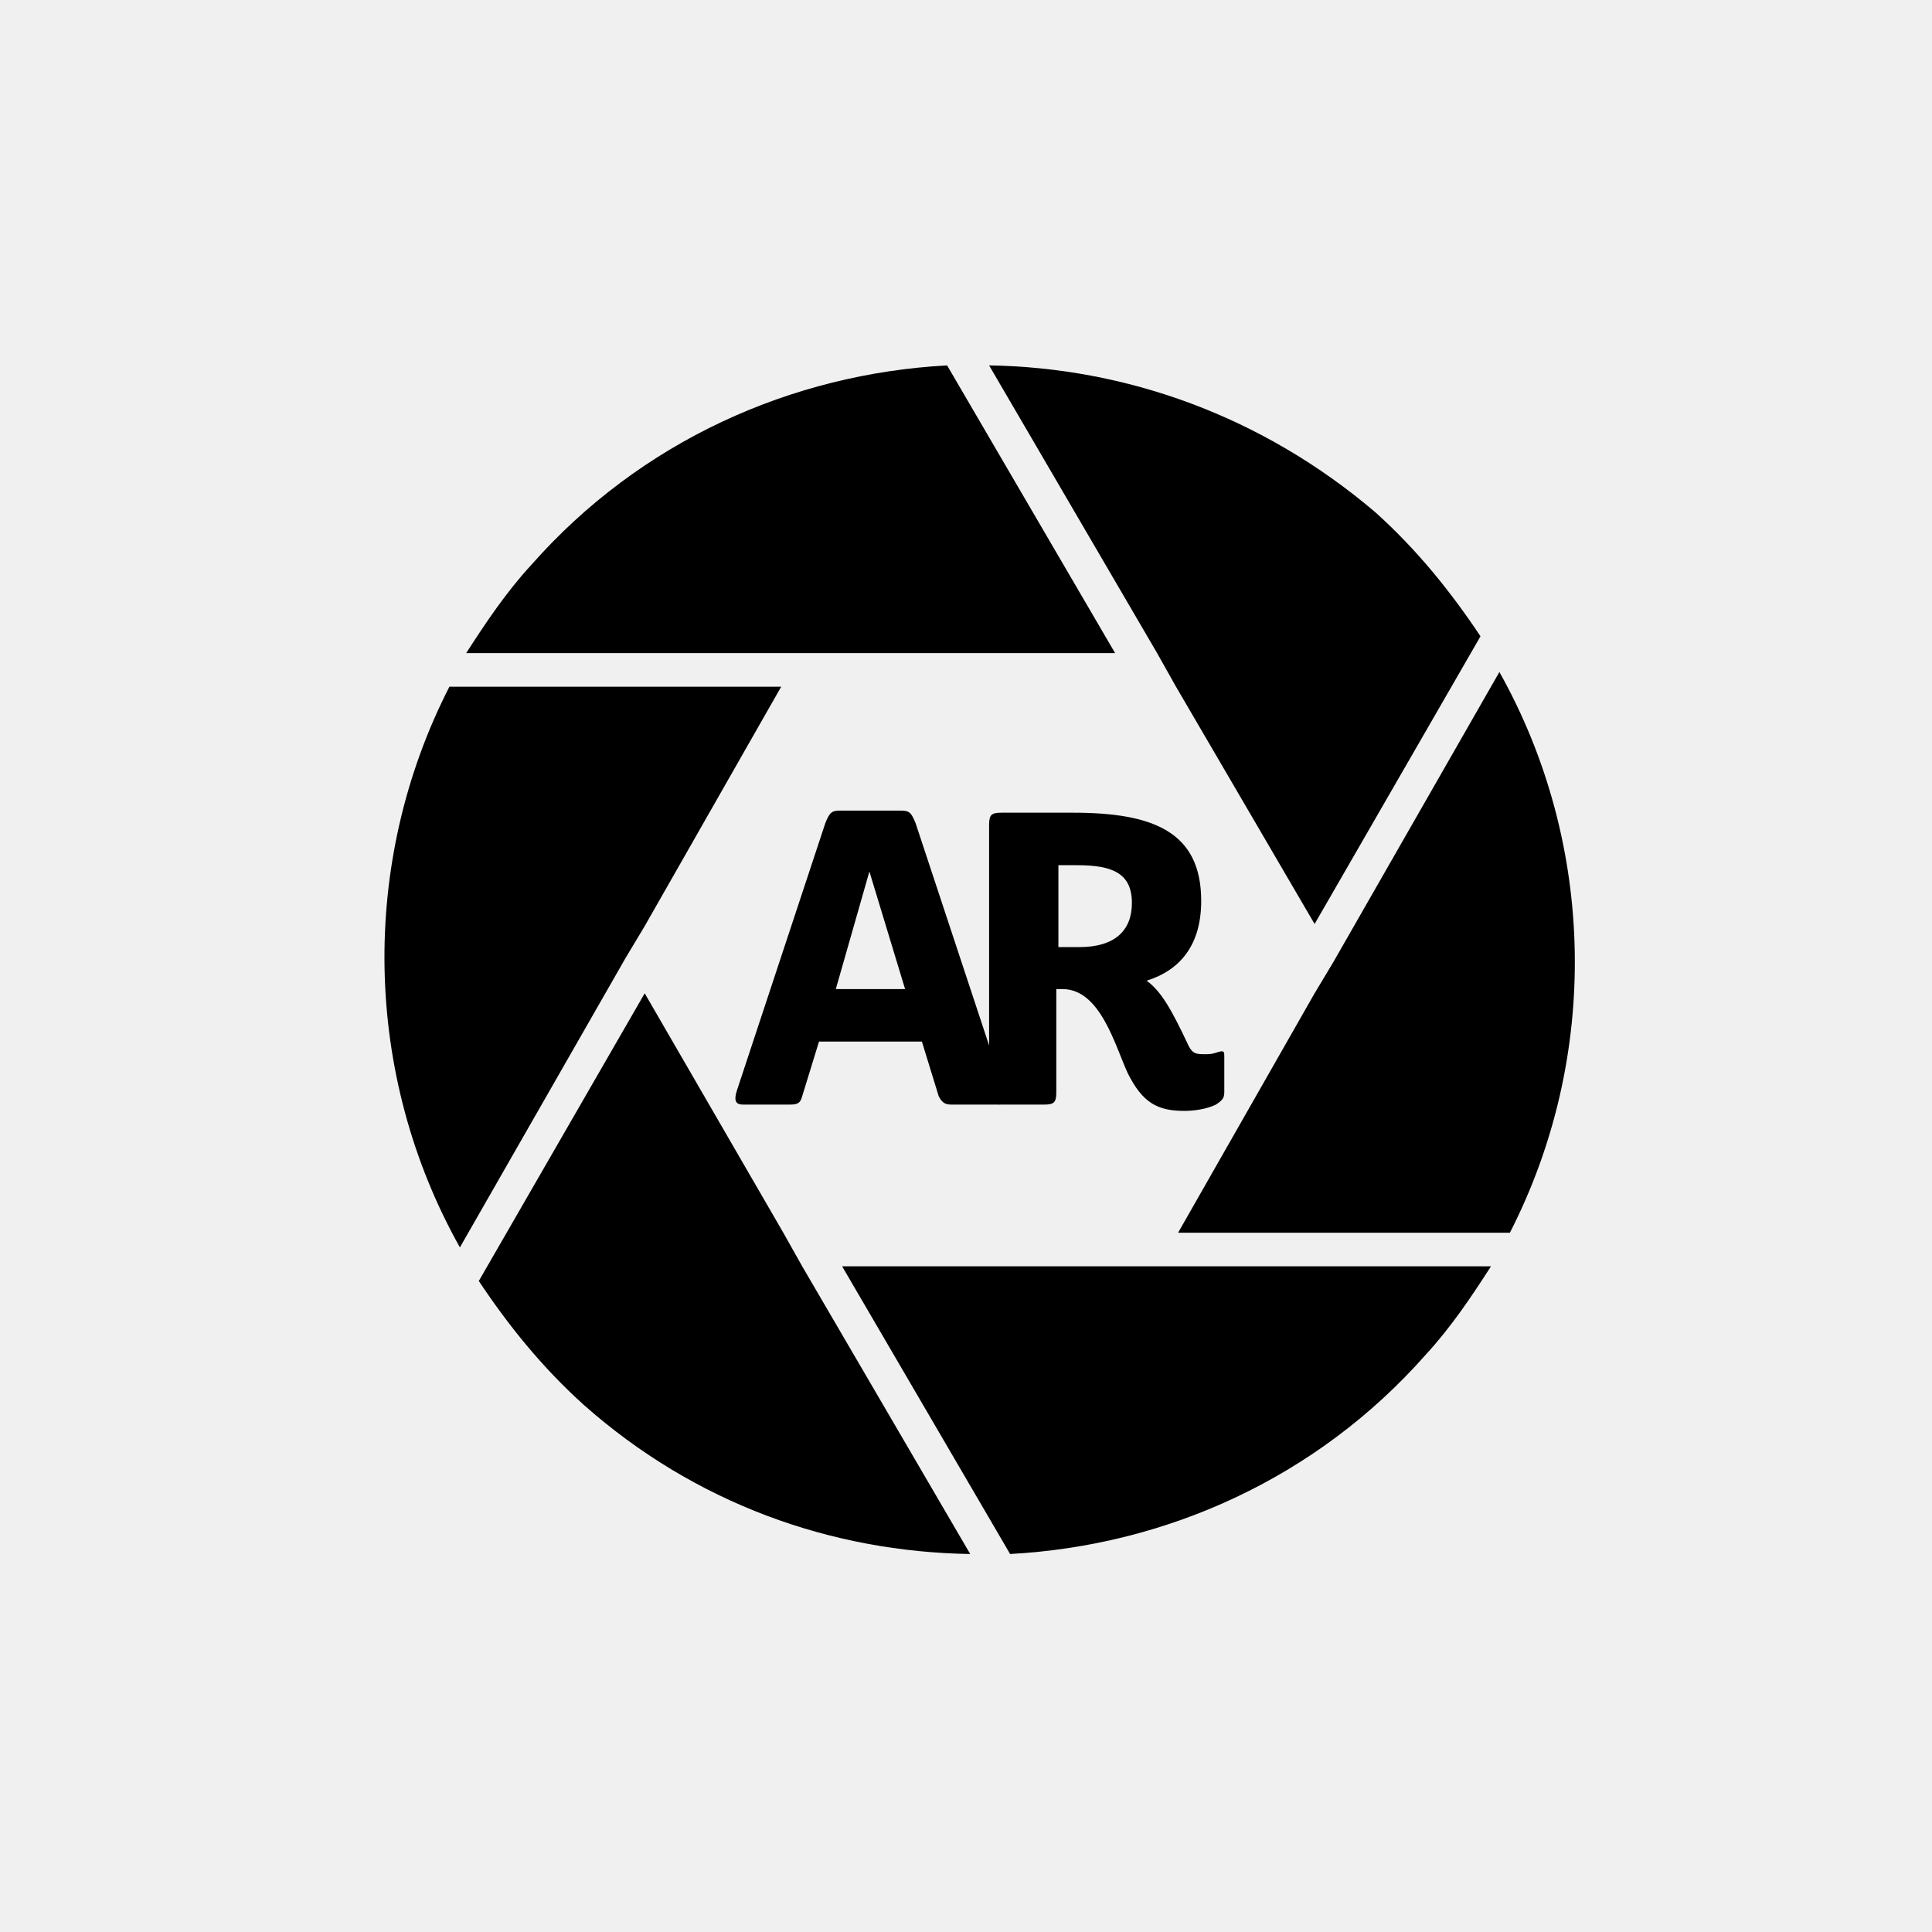
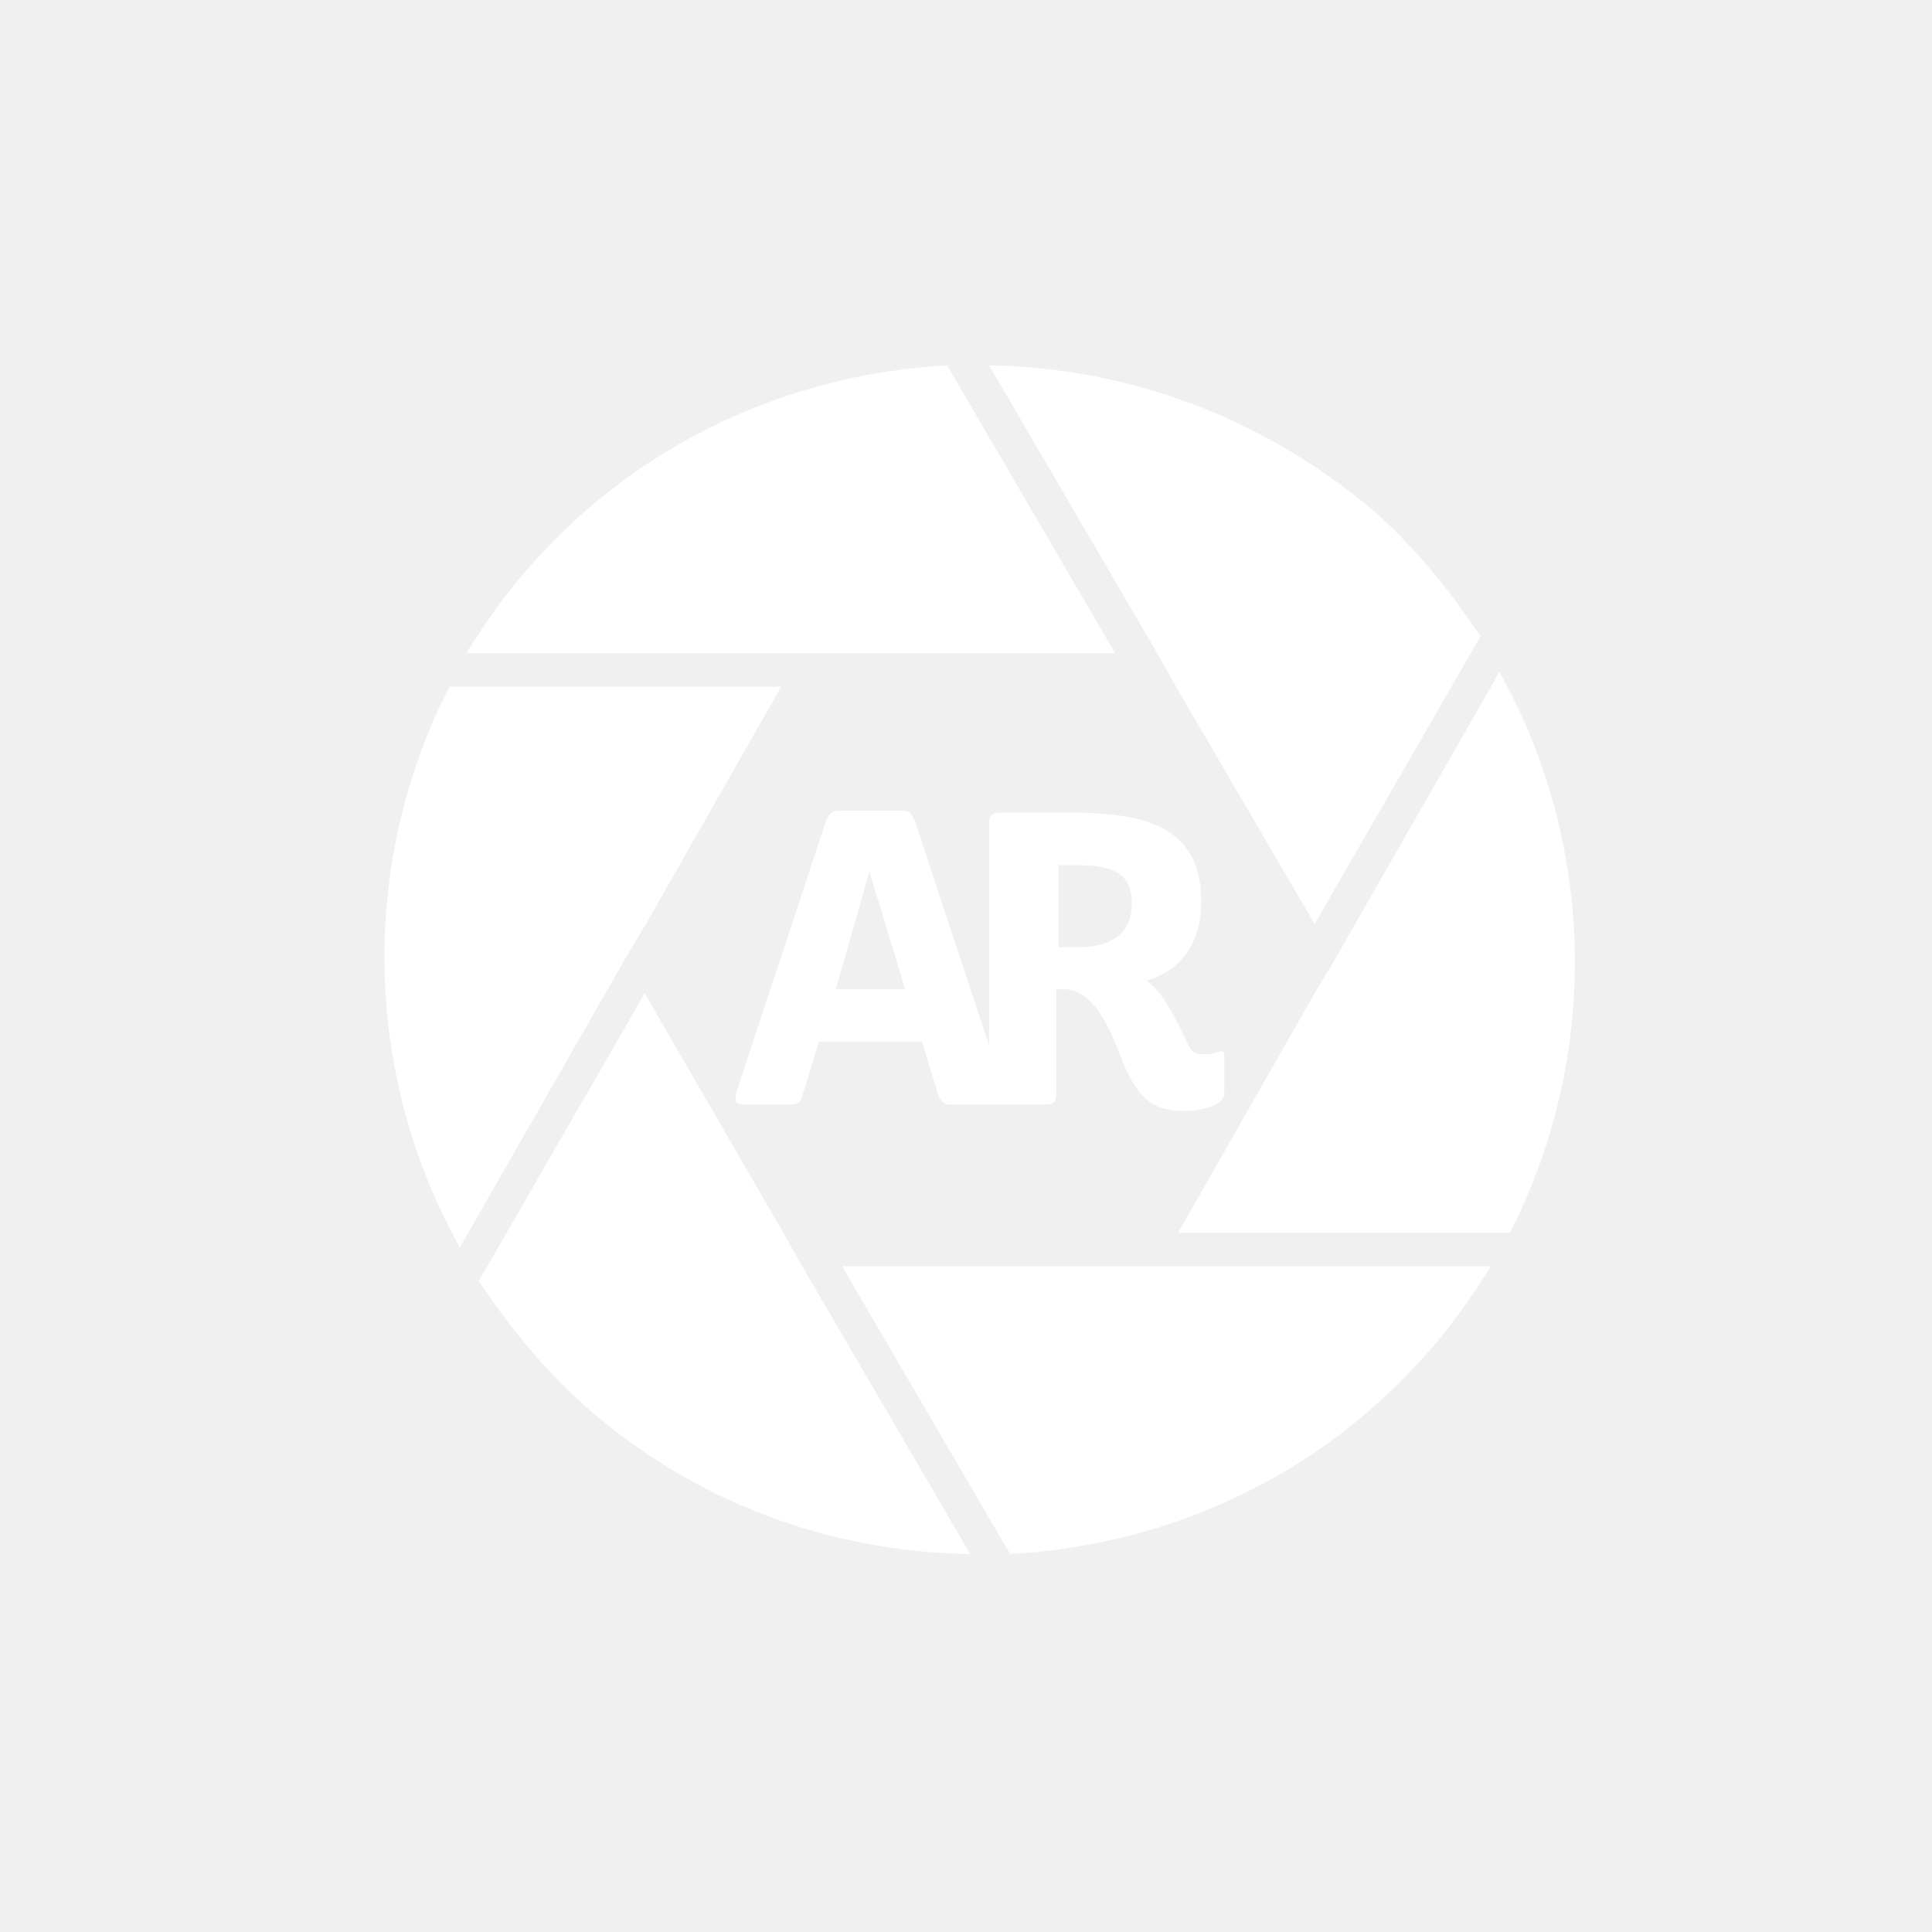
<svg xmlns="http://www.w3.org/2000/svg" version="1.1" id="Layer_1" x="0px" y="0px" viewBox="0 0 92 92" style="enable-background:new 0 0 92 92;" xml:space="preserve">
  <style type="text/css">
	.st0{display:none;fill:#FFFFFF;stroke:#000000;stroke-miterlimit:10;}
+ 	.st1{fill:#FFFFFF;}
</style>
  <circle class="st0" cx="46.5" cy="45.5" r="44" />
  <g>
    <g>
-       <path d="M47.1,17.4l8,13.7l0.9,1.6L62.6,44l7.9-13.7c-1.4-2.1-3-4.1-5-5.9C60.1,19.8,53.6,17.5,47.1,17.4z" />
-       <path d="M62.6,47.3l-6.5,11.4l15.8,0c4.3-8.4,4.1-18.5-0.5-26.7l-7.9,13.8L62.6,47.3z" />
-       <path d="M53.2,60.3l-13.1,0l8,13.7c7.4-0.4,14.6-3.6,19.8-9.5c1.2-1.3,2.2-2.8,3.1-4.2l-15.9,0L53.2,60.3z" />
-       <path d="M37.3,58.7l-6.6-11.4l-7.9,13.7c1.4,2.1,3,4.1,5,5.9c5.3,4.7,11.8,7,18.4,7.1l-8-13.7L37.3,58.7z" />
-       <path d="M30.7,44.1l6.5-11.4l-15.8,0c-4.3,8.4-4.1,18.5,0.5,26.7l7.9-13.8L30.7,44.1z" />
-       <path d="M40,31.1l13.1,0l-8-13.7c-7.4,0.4-14.6,3.6-19.8,9.5c-1.2,1.3-2.2,2.8-3.1,4.2l15.9,0L40,31.1z" />
+       <path class="st1" d="M47.1,17.4l8,13.7l0.9,1.6L62.6,44l7.9-13.7c-1.4-2.1-3-4.1-5-5.9C60.1,19.8,53.6,17.5,47.1,17.4z" />
+       <path class="st1" d="M62.6,47.3l-6.5,11.4l15.8,0c4.3-8.4,4.1-18.5-0.5-26.7l-7.9,13.8L62.6,47.3z" />
+       <path class="st1" d="M53.2,60.3l-13.1,0l8,13.7c7.4-0.4,14.6-3.6,19.8-9.5c1.2-1.3,2.2-2.8,3.1-4.2l-15.9,0L53.2,60.3z" />
+       <path class="st1" d="M37.3,58.7l-6.6-11.4l-7.9,13.7c1.4,2.1,3,4.1,5,5.9c5.3,4.7,11.8,7,18.4,7.1l-8-13.7L37.3,58.7z" />
+       <path class="st1" d="M30.7,44.1l6.5-11.4l-15.8,0c-4.3,8.4-4.1,18.5,0.5,26.7l7.9-13.8L30.7,44.1z" />
+       <path class="st1" d="M40,31.1l13.1,0l-8-13.7c-7.4,0.4-14.6,3.6-19.8,9.5c-1.2,1.3-2.2,2.8-3.1,4.2l15.9,0L40,31.1z" />
    </g>
    <g>
-       <path d="M43.9,49.6H39l-0.8,2.6c-0.1,0.4-0.3,0.4-0.7,0.4h-2.1c-0.3,0-0.5-0.1-0.3-0.7l4.2-12.7c0.2-0.5,0.3-0.6,0.7-0.6h2.9    c0.4,0,0.5,0.1,0.7,0.6l4.2,12.7c0.2,0.6,0,0.7-0.3,0.7h-2.1c-0.3,0-0.5,0-0.7-0.4L43.9,49.6z M39.8,47.1h3.3l-1.7-5.6L39.8,47.1z    " />
-       <path d="M50.3,47v5c0,0.5-0.1,0.6-0.6,0.6h-2c-0.4,0-0.6-0.1-0.6-0.6V39.3c0-0.5,0.1-0.6,0.6-0.6h3.4c3.8,0,6.1,0.9,6.1,4.2    c0,2.1-1,3.3-2.6,3.8c0.7,0.5,1.2,1.4,2,3.1c0.2,0.4,0.4,0.4,0.8,0.4c0.2,0,0.3,0,0.6-0.1c0.3-0.1,0.3,0,0.3,0.2v1.7    c0,0.3-0.1,0.4-0.4,0.6c-0.4,0.2-1,0.3-1.5,0.3c-1.3,0-2-0.4-2.7-1.8c-0.6-1.3-1.3-4-3.1-4H50.3z M51.4,45.1    c1.7,0,2.5-0.8,2.5-2.1c0-1.4-0.9-1.8-2.6-1.8h-0.9v3.9H51.4z" />
+       <path class="st1" d="M43.9,49.6H39l-0.8,2.6c-0.1,0.4-0.3,0.4-0.7,0.4h-2.1c-0.3,0-0.5-0.1-0.3-0.7l4.2-12.7    c0.2-0.5,0.3-0.6,0.7-0.6h2.9c0.4,0,0.5,0.1,0.7,0.6l4.2,12.7c0.2,0.6,0,0.7-0.3,0.7h-2.1c-0.3,0-0.5,0-0.7-0.4L43.9,49.6z     M39.8,47.1h3.3l-1.7-5.6L39.8,47.1z" />
+       <path class="st1" d="M50.3,47v5c0,0.5-0.1,0.6-0.6,0.6h-2c-0.4,0-0.6-0.1-0.6-0.6V39.3c0-0.5,0.1-0.6,0.6-0.6h3.4    c3.8,0,6.1,0.9,6.1,4.2c0,2.1-1,3.3-2.6,3.8c0.7,0.5,1.2,1.4,2,3.1c0.2,0.4,0.4,0.4,0.8,0.4c0.2,0,0.3,0,0.6-0.1    c0.3-0.1,0.3,0,0.3,0.2v1.7c0,0.3-0.1,0.4-0.4,0.6c-0.4,0.2-1,0.3-1.5,0.3c-1.3,0-2-0.4-2.7-1.8c-0.6-1.3-1.3-4-3.1-4H50.3z     M51.4,45.1c1.7,0,2.5-0.8,2.5-2.1c0-1.4-0.9-1.8-2.6-1.8h-0.9v3.9H51.4z" />
    </g>
  </g>
</svg>
